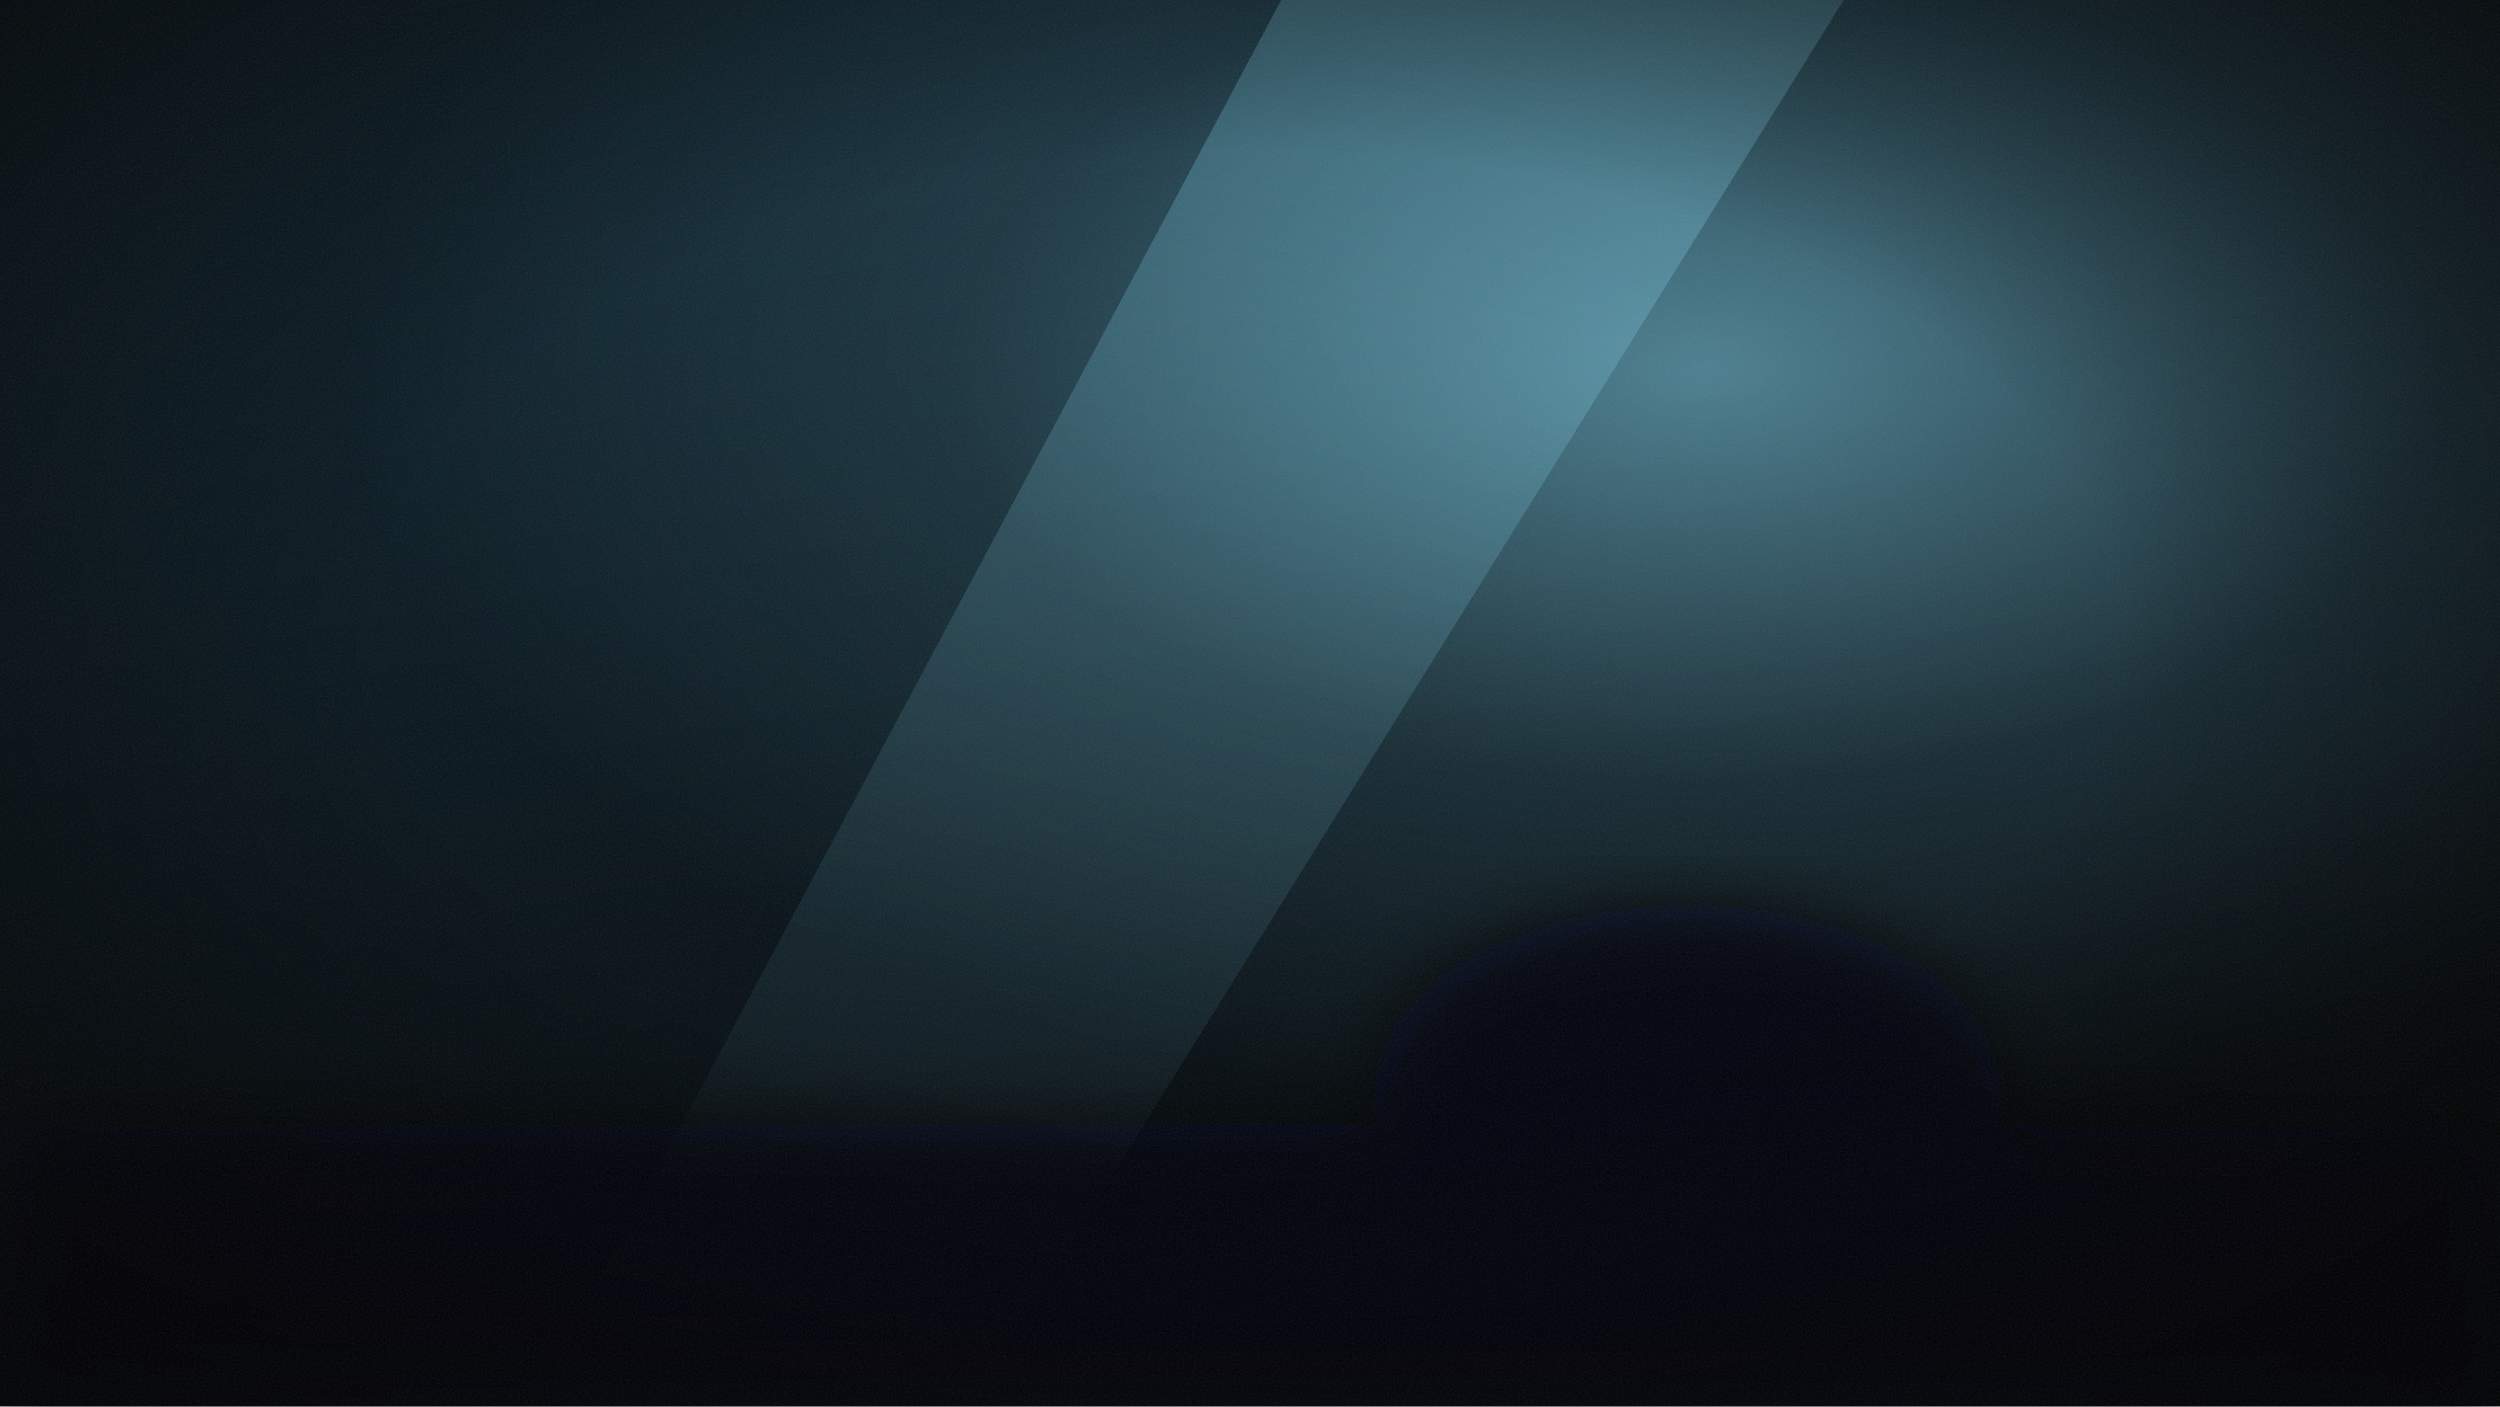
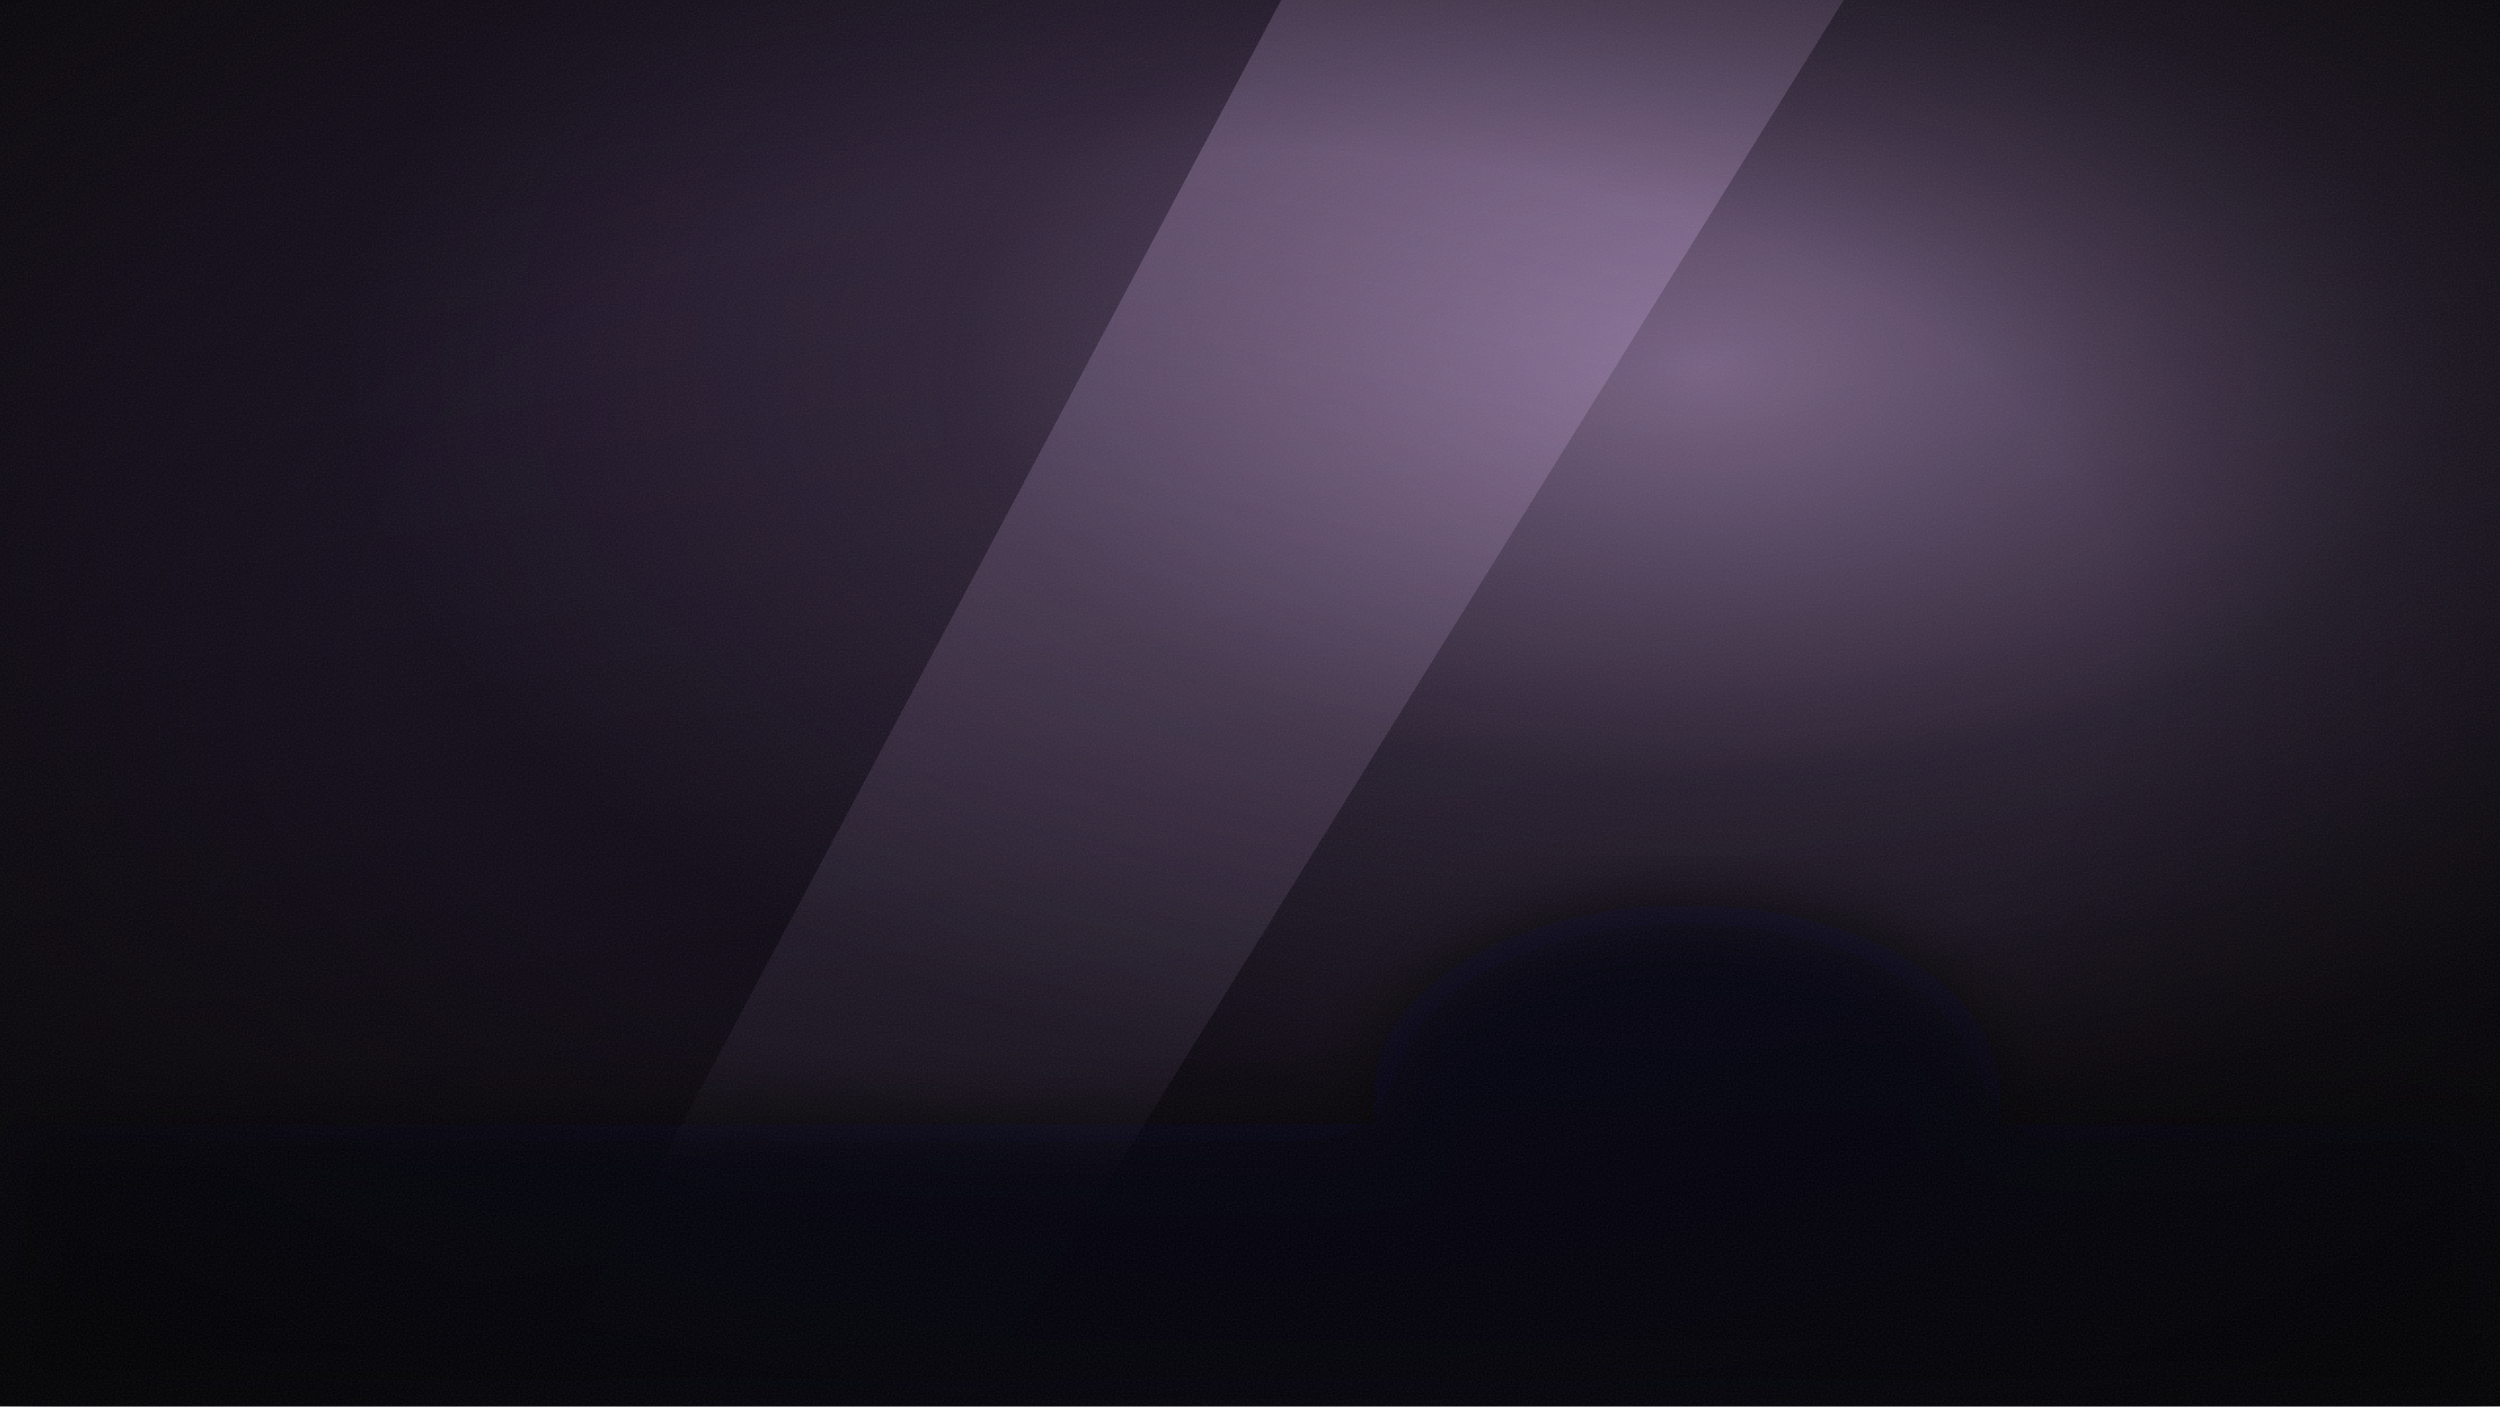
<svg xmlns="http://www.w3.org/2000/svg" viewBox="0 0 1600 900" width="1600" height="900" role="img" aria-label="Кадр-заглушка">
  <defs>
    <linearGradient id="bg" x1="0" y1="0" x2="0.3" y2="1">
-       <stop offset="0%" stop-color="#0d2430" />
-       <stop offset="100%" stop-color="#03080b" />
+       <stop offset="0%" stop-color="#1c1226" />
+       <stop offset="100%" stop-color="#07040b" />
    </linearGradient>
    <radialGradient id="key" cx="68%" cy="26%" r="54%">
-       <stop offset="0%" stop-color="#8fe6ff" stop-opacity="0.5" />
-       <stop offset="55%" stop-color="#8fe6ff" stop-opacity="0.12" />
-       <stop offset="100%" stop-color="#8fe6ff" stop-opacity="0" />
+       <stop offset="0%" stop-color="#d9b6ea" stop-opacity="0.5" />
+       <stop offset="55%" stop-color="#d9b6ea" stop-opacity="0.12" />
+       <stop offset="100%" stop-color="#d9b6ea" stop-opacity="0" />
    </radialGradient>
    <linearGradient id="shaft" x1="0.5" y1="0" x2="0.3" y2="1">
-       <stop offset="0%" stop-color="#8fe6ff" stop-opacity="0.26" />
-       <stop offset="100%" stop-color="#8fe6ff" stop-opacity="0" />
+       <stop offset="0%" stop-color="#d9b6ea" stop-opacity="0.26" />
+       <stop offset="100%" stop-color="#d9b6ea" stop-opacity="0" />
    </linearGradient>
    <radialGradient id="vig" cx="50%" cy="45%" r="72%">
      <stop offset="48%" stop-color="#000" stop-opacity="0" />
      <stop offset="100%" stop-color="#000" stop-opacity="0.88" />
    </radialGradient>
    <filter id="soft">
      <feGaussianBlur stdDeviation="24" />
    </filter>
    <filter id="grain">
      <feTurbulence type="fractalNoise" baseFrequency="0.8" numOctaves="3" stitchTiles="stitch" />
      <feColorMatrix type="saturate" values="0" />
    </filter>
  </defs>
  <rect width="1600" height="900" fill="url(#bg)" />
  <rect width="1600" height="900" fill="url(#key)" />
  <polygon points="820,0 1180,0 620,900 340,900" fill="url(#shaft)" />
-   <g filter="url(#soft)" fill="#02060a" opacity="0.9">
+   <g filter="url(#soft)" fill="#05030a" opacity="0.9">
    <rect x="0" y="720" width="1600" height="180" rx="12" />
    <ellipse cx="1080" cy="700" rx="200" ry="120" />
  </g>
  <rect width="1600" height="900" fill="url(#vig)" />
  <rect width="1600" height="900" filter="url(#grain)" opacity="0.09" />
</svg>
